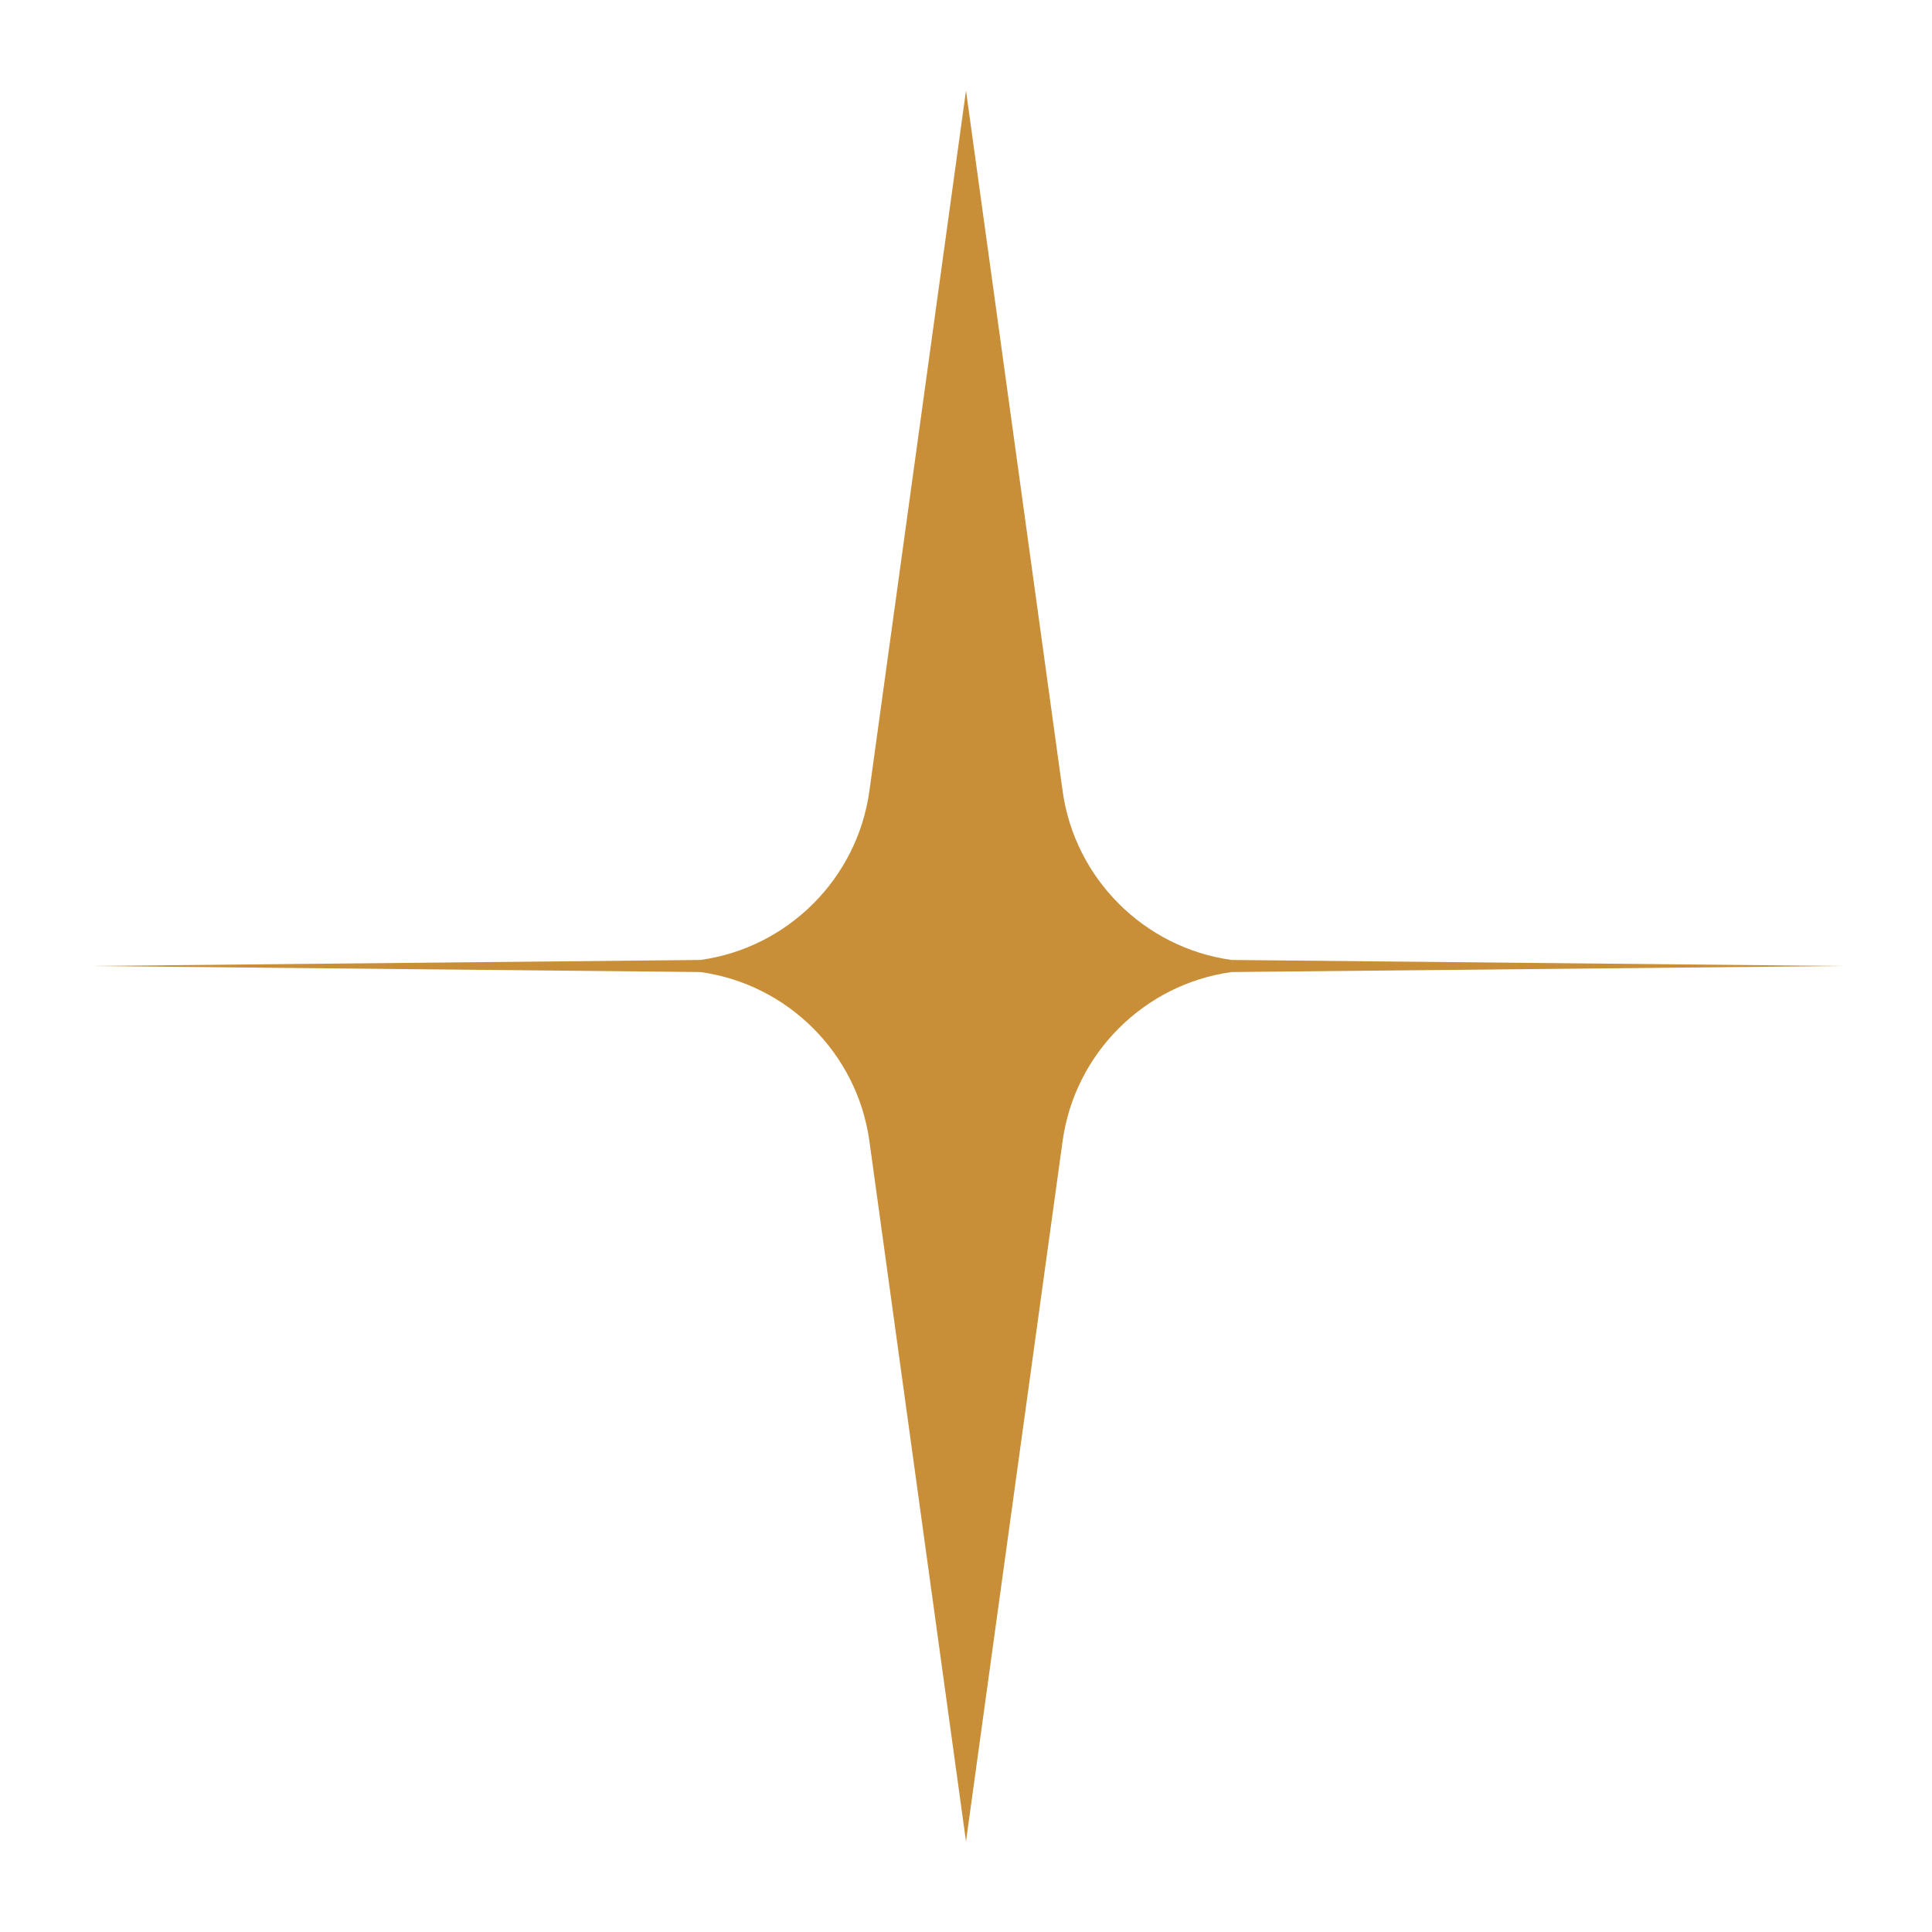
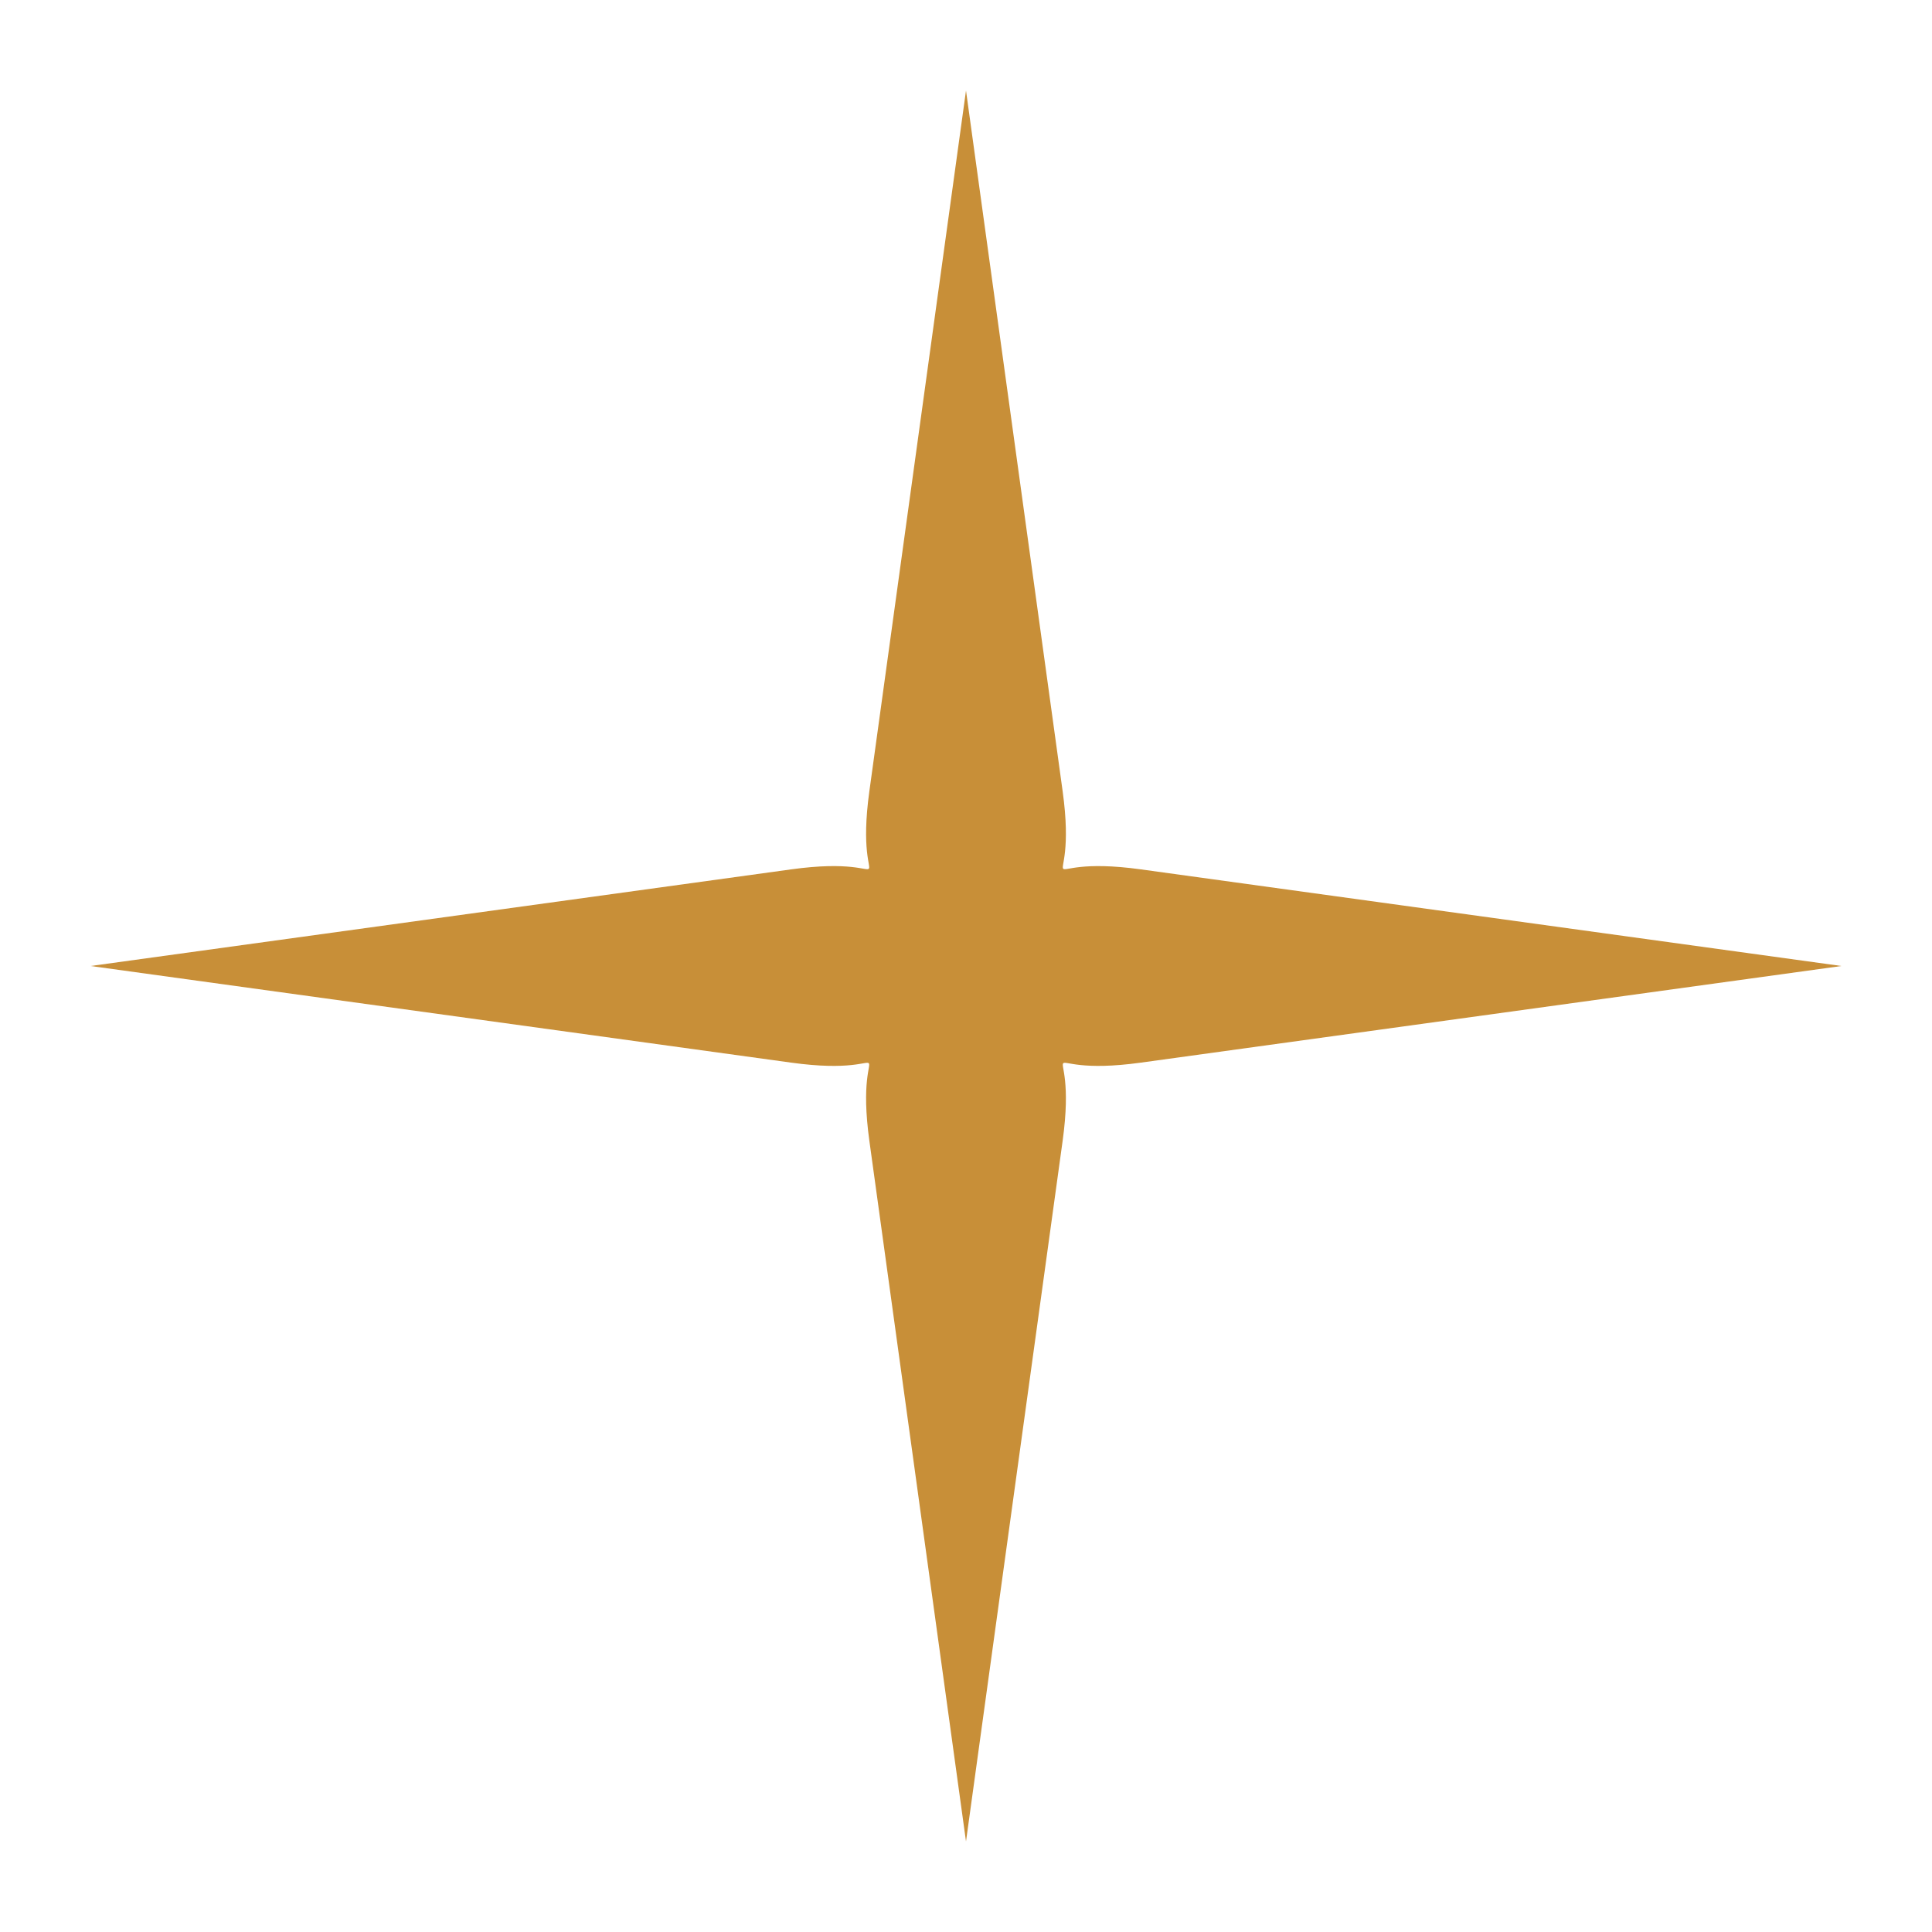
<svg xmlns="http://www.w3.org/2000/svg" width="64" height="64" viewBox="0 0 64 64" fill="none" role="img" aria-label="felixbuilderhub star mark">
-   <path d="M32 3 L35.2 26.2 C35.6 29.1 37.9 31.4 40.8 31.8 L61 32 L40.8 32.2 C37.9 32.6 35.6 34.9 35.2 37.8 L32 61 L28.8 37.8 C28.4 34.9 26.1 32.6 23.2 32.2 L3 32 L23.2 31.8 C26.1 31.4 28.4 29.1 28.8 26.2 Z" fill="#c88f38" />
+   <path d="M32 3 L35.2 26.2 C35.75 30.16 33.84 28.25 37.8 28.8 L61 32 L37.8 35.2 C33.84 35.75 35.75 33.84 35.2 37.8 L32 61 L28.8 37.8 C28.25 33.84 30.16 35.75 26.2 35.2 L3 32 L26.2 28.8 C30.16 28.25 28.25 30.16 28.8 26.2 Z" fill="#c88f38" />
</svg>
